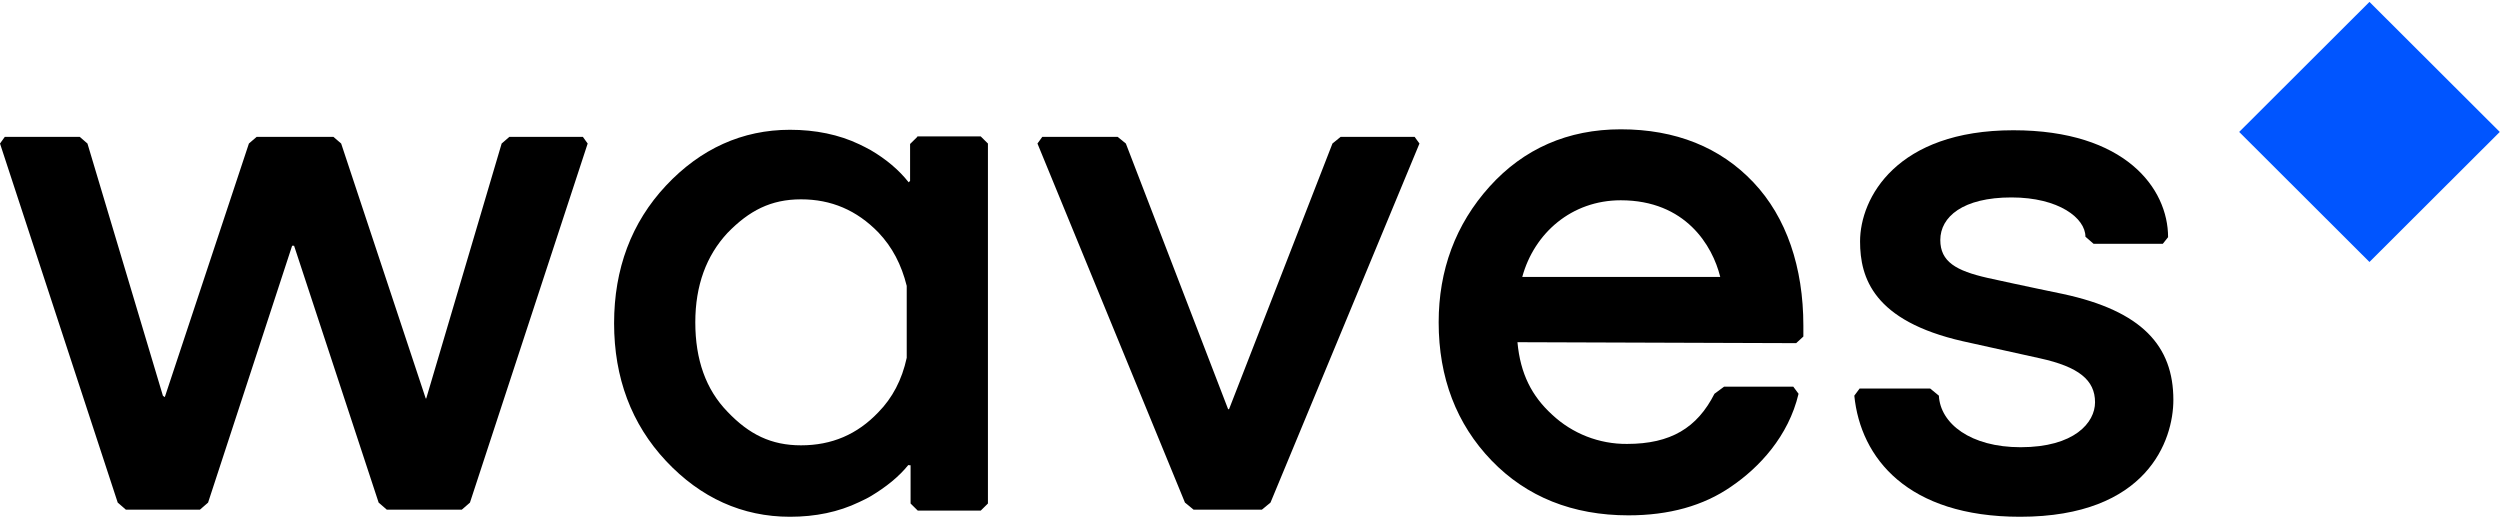
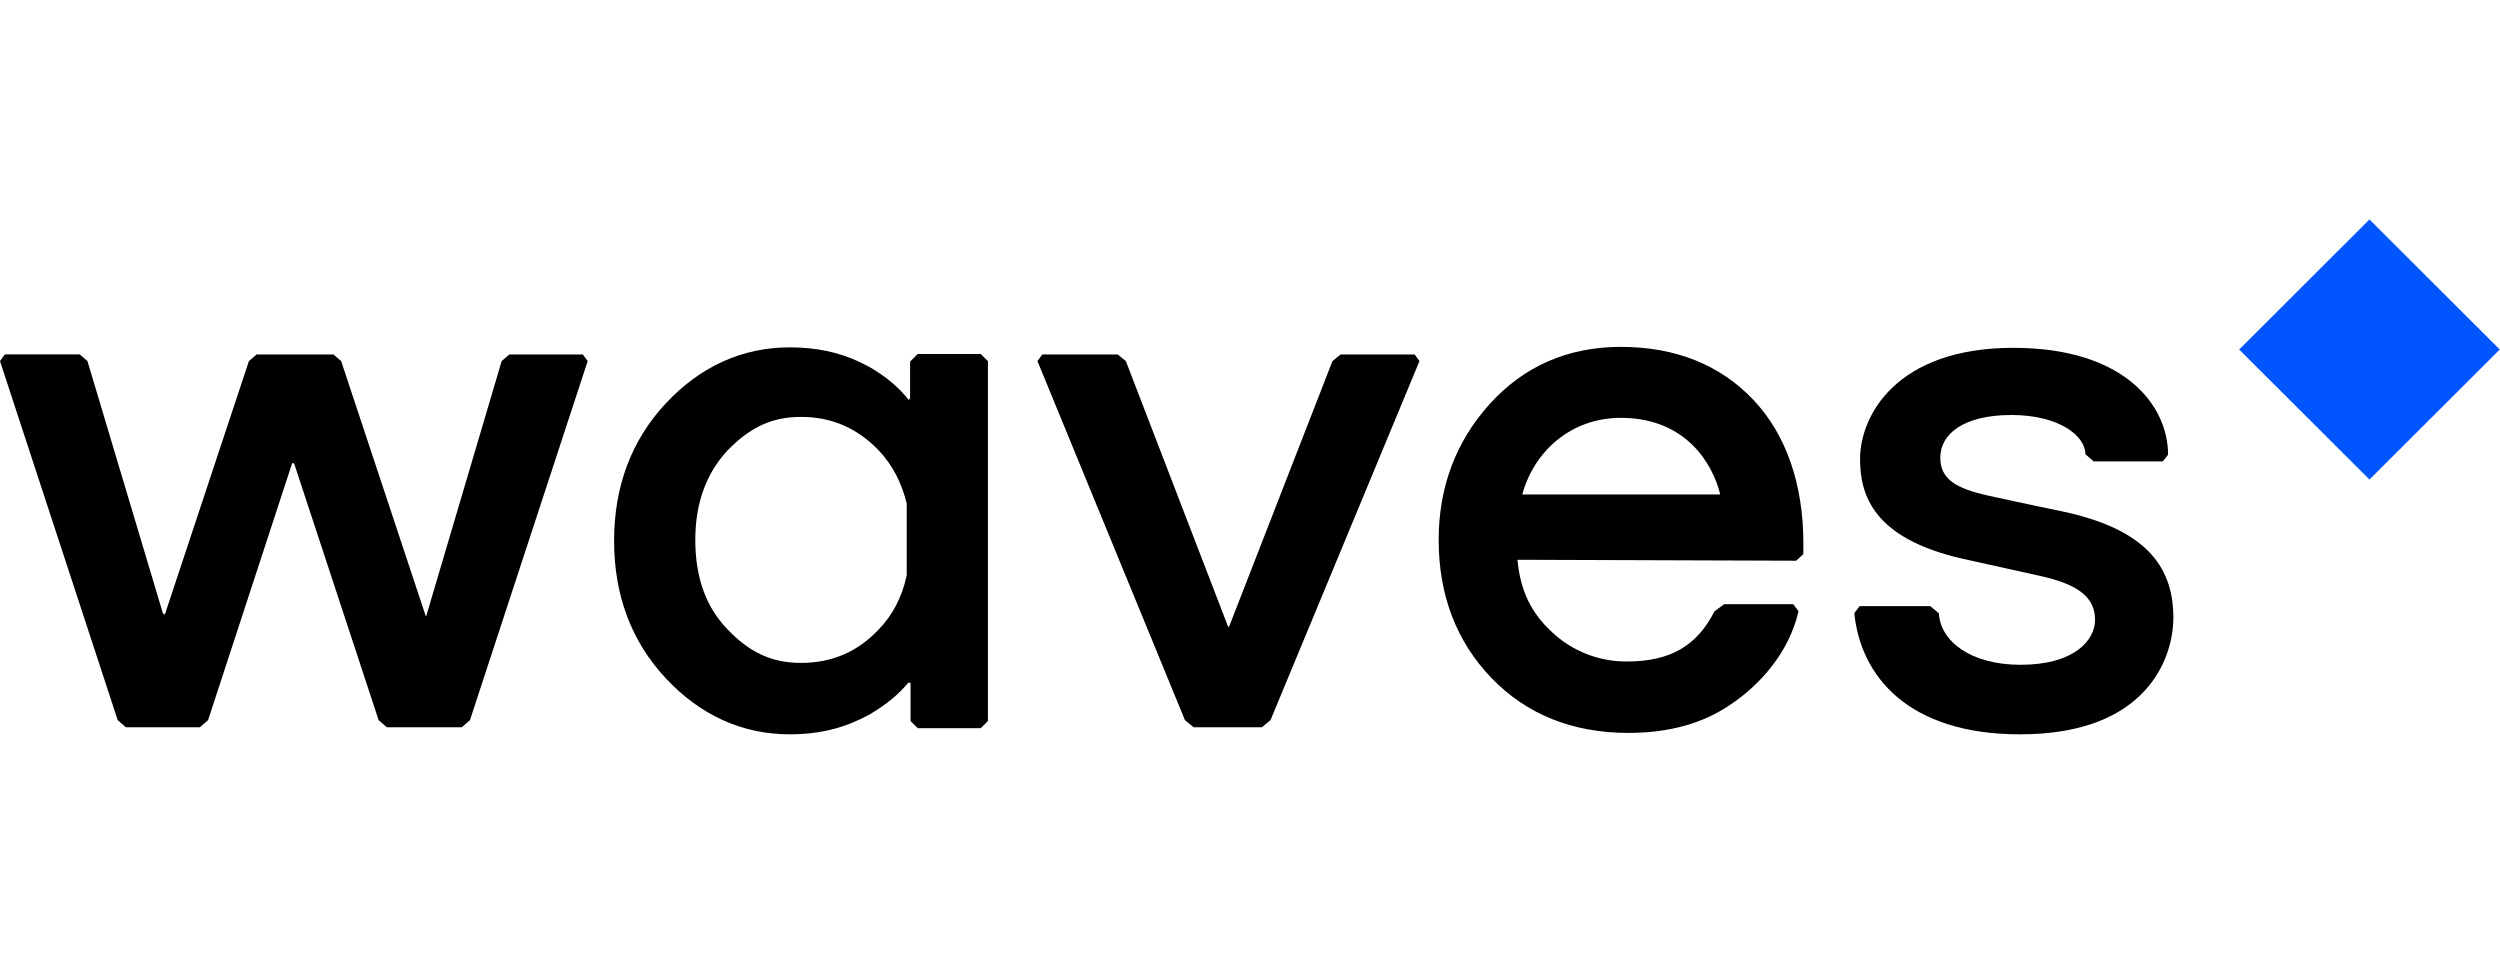
- <svg xmlns="http://www.w3.org/2000/svg" width="116" height="24" viewBox="0 0 116 24">
+ <svg xmlns="http://www.w3.org/2000/svg" width="336" height="128" viewBox="0 0 116 24">
  <g fill="none" fill-rule="evenodd">
    <path fill="#05F" d="M115.989 6.122l-6.046 6.034-6.045-6.034 6.045-6.034z" />
    <g fill="#000">
      <path d="M27.045 6.351h-3.411l-.357.308-3.5 11.831h-.023L15.83 6.66l-.357-.308h-3.567l-.357.308-3.902 11.765-.066-.044-.023-.021-3.5-11.7-.358-.31H.223L0 6.66l5.462 16.66.38.33h3.433l.38-.33 3.9-11.919h.09l3.924 11.92.38.329h3.477l.38-.33 5.462-16.66zm38.594 0h-3.434l-.379.308-4.793 12.314-.045.022L52.24 6.66l-.379-.308h-3.5l-.223.308 6.844 16.66.402.33h3.166l.401-.33 6.912-16.66z" />
      <path d="M83.342 15.922l.334-.307v-.505c0-2.7-.78-5.027-2.319-6.651C79.82 6.834 77.745 6 75.204 6c-2.453 0-4.504.9-6.087 2.656-1.583 1.756-2.363 3.885-2.363 6.3 0 2.568.825 4.72 2.452 6.41 1.628 1.69 3.768 2.546 6.354 2.546 1.873 0 3.479-.439 4.772-1.339 1.293-.878 2.653-2.327 3.121-4.302l-.245-.33h-3.21l-.447.33c-.802 1.58-2.028 2.327-4.057 2.327a5.024 5.024 0 0 1-3.479-1.361c-.936-.857-1.471-1.888-1.605-3.359l12.932.044zm-12.709-3.073c.558-2.042 2.297-3.556 4.57-3.556 3.01 0 4.26 2.107 4.616 3.556h-9.186zm-28.07-6.498l-.335.33v1.712l-.067.066c-.446-.571-1.048-1.076-1.761-1.493a10.537 10.537 0 0 0-.513-.264c-.959-.46-2.051-.68-3.233-.68-2.207 0-4.147.878-5.752 2.59-1.605 1.712-2.408 3.864-2.408 6.388s.803 4.676 2.408 6.388c1.605 1.712 3.545 2.59 5.752 2.59 1.182 0 2.252-.22 3.21-.68.18-.088.38-.176.558-.286.691-.417 1.271-.878 1.717-1.427.022-.022.09.022.112 0v1.778l.334.33h2.92l.335-.33V6.66l-.334-.33h-2.943v.022zm-1.806 12.776c-.981 1.032-2.163 1.536-3.59 1.536-1.382 0-2.408-.504-3.411-1.558-1.003-1.032-1.494-2.415-1.494-4.149 0-1.712.513-3.095 1.494-4.149 1.003-1.031 2.006-1.558 3.411-1.558 1.405 0 2.586.505 3.59 1.536.646.68 1.07 1.493 1.315 2.48v3.337c-.223 1.032-.669 1.866-1.315 2.525z" fill-rule="nonzero" />
      <path d="M95.716 13.639s-1.918-.395-3.5-.746c-1.45-.33-2.186-.747-2.186-1.756 0-1.076 1.048-1.976 3.3-1.976 2.208 0 3.434.966 3.434 1.822l.379.33h3.21l.246-.308c0-2.261-1.985-4.961-7.18-4.961-5.417 0-7.112 3.139-7.112 5.158 0 1.69.624 3.688 4.771 4.632l3.568.79c1.806.396 2.564 1.01 2.564 2.042 0 .944-.959 2.085-3.456 2.085-2.319 0-3.724-1.097-3.79-2.392l-.402-.33h-3.277l-.245.33c.29 2.897 2.474 5.619 7.692 5.619 5.908 0 7.112-3.556 7.112-5.422 0-2.502-1.45-4.127-5.128-4.917z" />
    </g>
  </g>
</svg>
